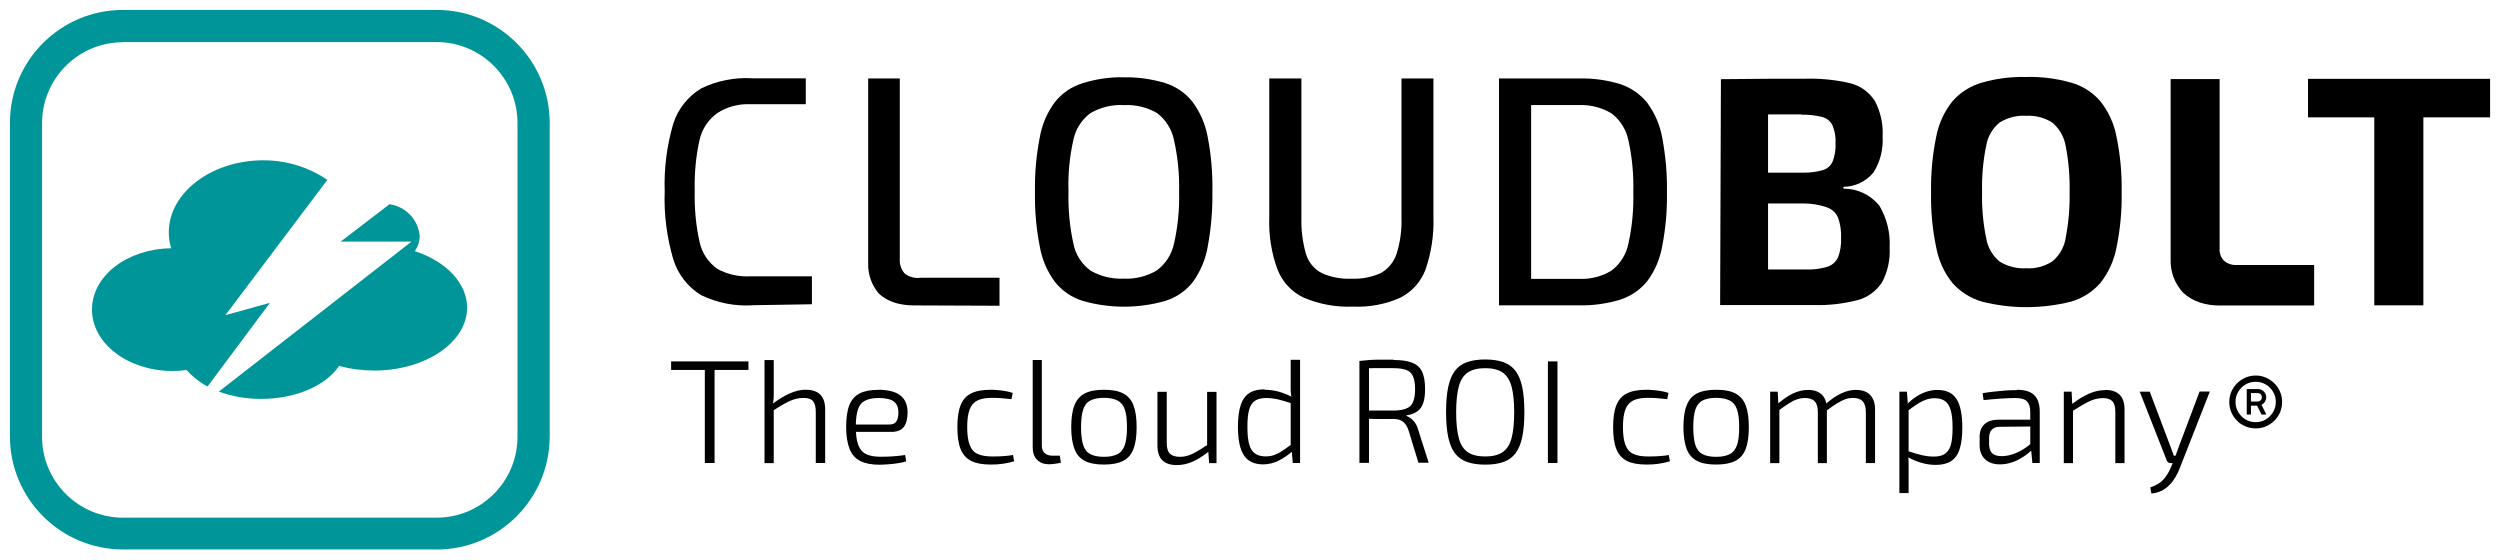
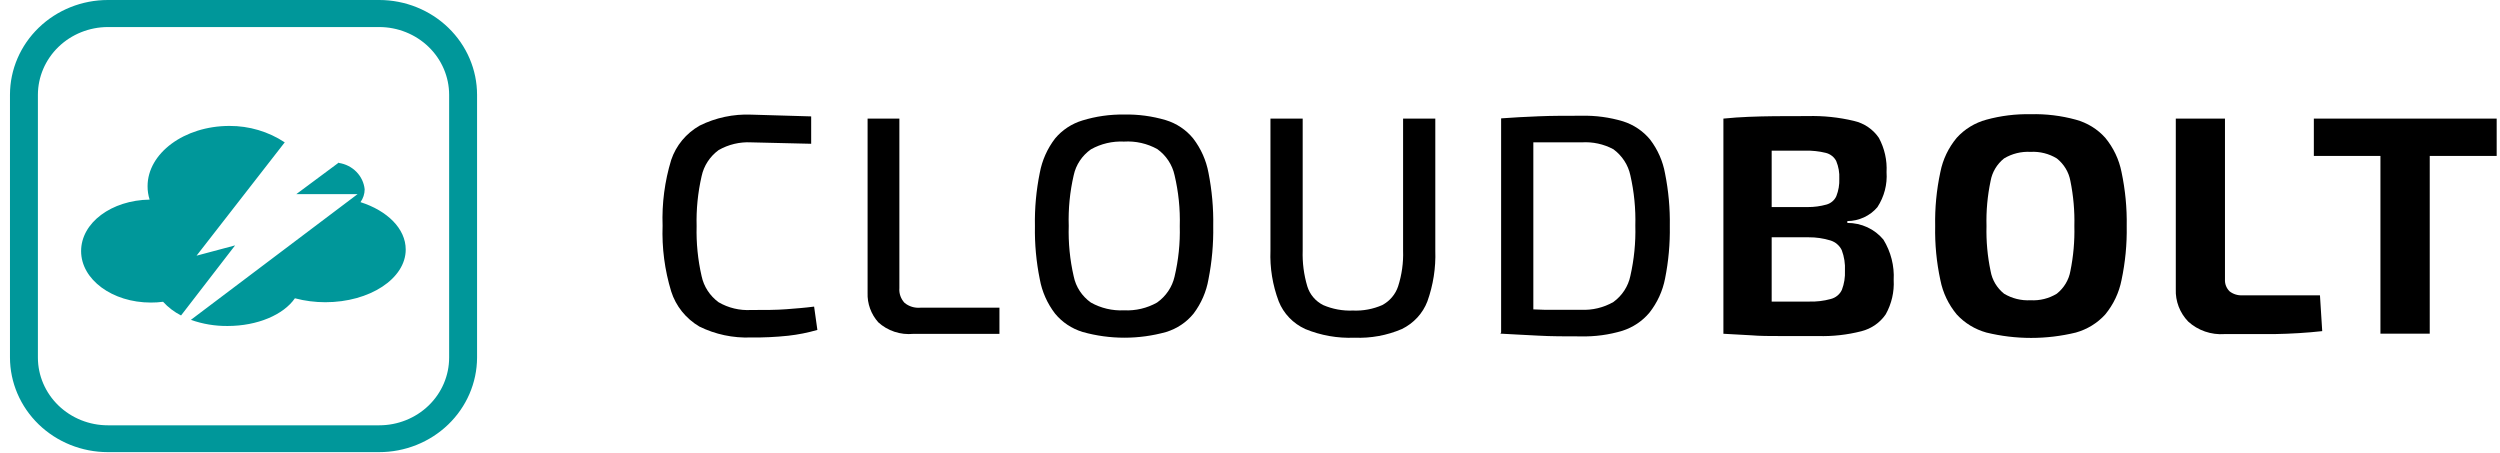
- <svg xmlns="http://www.w3.org/2000/svg" id="Layer_1" viewBox="1.57 0.59 284.79 63.73">
+ <svg xmlns="http://www.w3.org/2000/svg" viewBox="0 0 188 34" fill="none">
+   <g clip-path="url(#clip0_642_645)">
+     <path d="M61 8.753V10.812L56.476 10.705C55.621 10.662 54.772 10.866 54.036 11.289C53.38 11.772 52.927 12.468 52.761 13.249C52.478 14.484 52.352 15.748 52.386 17.012C52.353 18.274 52.478 19.535 52.761 20.767C52.927 21.549 53.38 22.245 54.036 22.727C54.77 23.156 55.621 23.36 56.476 23.312C57.531 23.312 58.406 23.312 59.129 23.254C59.852 23.196 60.541 23.147 61.221 23.056L61.467 24.81C60.751 25.018 60.017 25.164 59.274 25.247C58.345 25.345 57.411 25.389 56.476 25.378C55.13 25.431 53.791 25.148 52.59 24.555C51.575 23.955 50.821 23.014 50.473 21.912C49.985 20.309 49.767 18.641 49.827 16.971C49.767 15.301 49.986 13.633 50.473 12.03C50.836 10.943 51.599 10.023 52.616 9.445C53.816 8.849 55.155 8.565 56.502 8.621L61 8.753Z" fill="#000" />
+     <path d="M68.679 25.107C68.2 25.153 67.717 25.099 67.263 24.948C66.808 24.798 66.392 24.554 66.043 24.234C65.498 23.619 65.213 22.828 65.243 22.019V8.918H67.633V21.665C67.616 21.866 67.642 22.069 67.71 22.26C67.777 22.451 67.884 22.627 68.024 22.776C68.186 22.909 68.375 23.01 68.578 23.072C68.78 23.134 68.994 23.157 69.206 23.139H75.158V25.107" fill="#000" />
+     <path d="M84.527 8.613C85.589 8.591 86.648 8.732 87.664 9.033C88.481 9.282 89.201 9.764 89.73 10.417C90.313 11.178 90.706 12.061 90.878 12.994C91.139 14.315 91.259 15.659 91.235 17.004C91.257 18.344 91.138 19.682 90.878 20.998C90.717 21.933 90.333 22.818 89.756 23.583C89.227 24.236 88.507 24.718 87.69 24.967C85.642 25.538 83.471 25.538 81.423 24.967C80.602 24.718 79.876 24.236 79.34 23.583C78.754 22.82 78.361 21.935 78.192 20.998C77.925 19.683 77.803 18.344 77.827 17.004C77.801 15.659 77.924 14.314 78.192 12.994C78.365 12.061 78.757 11.178 79.34 10.417C79.873 9.777 80.588 9.304 81.398 9.058C82.409 8.748 83.466 8.598 84.527 8.613ZM84.527 10.647C83.655 10.605 82.79 10.808 82.035 11.232C81.371 11.702 80.91 12.394 80.743 13.175C80.454 14.426 80.329 15.707 80.369 16.988C80.331 18.263 80.456 19.538 80.743 20.784C80.903 21.574 81.365 22.276 82.035 22.752C82.79 23.176 83.655 23.379 84.527 23.336C85.395 23.38 86.258 23.177 87.01 22.752C87.68 22.279 88.148 21.585 88.327 20.8C88.621 19.556 88.753 18.28 88.719 17.004C88.756 15.717 88.624 14.43 88.327 13.175C88.157 12.391 87.698 11.695 87.035 11.215C86.275 10.791 85.402 10.594 84.527 10.647Z" fill="#000" />
+     <path d="M107.935 8.918V18.849C107.98 20.144 107.778 21.436 107.34 22.661C106.995 23.566 106.308 24.311 105.419 24.744C104.299 25.224 103.079 25.447 101.856 25.395C100.588 25.448 99.325 25.226 98.157 24.744C97.239 24.325 96.524 23.579 96.159 22.661C95.699 21.441 95.488 20.146 95.538 18.849V8.918H97.962V18.849C97.932 19.756 98.05 20.662 98.31 21.533C98.401 21.833 98.553 22.112 98.758 22.354C98.962 22.596 99.215 22.796 99.501 22.941C100.203 23.244 100.969 23.385 101.737 23.353C102.497 23.387 103.255 23.245 103.948 22.941C104.515 22.636 104.941 22.132 105.138 21.533C105.417 20.665 105.544 19.757 105.512 18.849V8.918H107.935Z" fill="#000" />
+     <path d="M118.938 8.704C119.992 8.68 121.043 8.822 122.05 9.124C122.854 9.379 123.564 9.857 124.091 10.499C124.665 11.254 125.049 12.128 125.213 13.052C125.473 14.354 125.593 15.678 125.57 17.004C125.592 18.327 125.473 19.649 125.213 20.948C125.033 21.879 124.632 22.756 124.04 23.509C123.509 24.146 122.801 24.62 121.999 24.876C120.992 25.178 119.941 25.32 118.887 25.296C117.722 25.296 116.651 25.296 115.656 25.239C114.661 25.181 113.726 25.148 112.833 25.09L113.853 23.213L116.115 23.295C116.965 23.295 117.867 23.295 118.887 23.295C119.742 23.338 120.591 23.134 121.327 22.711C121.987 22.232 122.441 21.534 122.603 20.751C122.885 19.51 123.011 18.241 122.977 16.971C123.012 15.698 122.886 14.427 122.603 13.183C122.437 12.402 121.983 11.706 121.327 11.223C120.599 10.832 119.769 10.652 118.938 10.705H116.251H113.93L112.884 8.901C113.734 8.836 114.712 8.786 115.707 8.745C116.702 8.704 117.731 8.704 118.938 8.704ZM115.307 8.918V25.09H112.884V8.918H115.307Z" fill="#000" />
+     <path d="M135.943 8.729C137.111 8.698 138.277 8.82 139.412 9.091C140.184 9.267 140.857 9.724 141.291 10.367C141.719 11.161 141.918 12.051 141.869 12.944C141.934 13.871 141.693 14.794 141.18 15.58C140.905 15.903 140.56 16.165 140.169 16.346C139.779 16.526 139.352 16.622 138.919 16.625V16.765C139.439 16.762 139.953 16.874 140.423 17.09C140.892 17.307 141.305 17.624 141.631 18.017C142.194 18.933 142.463 19.991 142.405 21.055C142.455 21.951 142.249 22.843 141.809 23.633C141.382 24.264 140.727 24.719 139.973 24.909C138.911 25.18 137.814 25.303 136.716 25.271H133.893C133.094 25.271 132.354 25.271 131.683 25.214L129.6 25.099L129.965 22.628L132.201 22.678C133.307 22.678 134.591 22.678 136.062 22.678C136.601 22.694 137.14 22.63 137.66 22.488C137.847 22.442 138.02 22.357 138.167 22.237C138.314 22.117 138.432 21.966 138.51 21.797C138.685 21.336 138.763 20.846 138.74 20.355C138.767 19.832 138.686 19.309 138.502 18.816C138.421 18.643 138.303 18.489 138.156 18.363C138.01 18.236 137.838 18.141 137.652 18.083C137.121 17.921 136.567 17.84 136.011 17.844H129.965V15.571H135.943C136.42 15.574 136.895 15.511 137.354 15.382C137.518 15.336 137.669 15.255 137.797 15.145C137.925 15.036 138.027 14.9 138.094 14.748C138.258 14.331 138.334 13.885 138.315 13.439C138.338 12.986 138.26 12.534 138.085 12.113C138.008 11.96 137.897 11.826 137.76 11.72C137.624 11.613 137.465 11.536 137.295 11.495C136.789 11.371 136.268 11.316 135.747 11.331H131.496C130.943 11.331 130.441 11.331 129.974 11.388L129.608 8.918C130.254 8.852 130.875 8.811 131.487 8.786C132.099 8.761 132.746 8.745 133.46 8.737L135.943 8.729ZM133.23 8.918V25.09H129.6V8.918H133.23Z" fill="#000" />
+     <path d="M152.701 8.589C153.85 8.558 154.997 8.697 156.103 9C156.961 9.234 157.729 9.706 158.313 10.359C158.932 11.109 159.352 11.994 159.538 12.936C159.821 14.274 159.953 15.638 159.929 17.004C159.953 18.367 159.821 19.729 159.538 21.064C159.352 22.009 158.932 22.896 158.313 23.649C157.725 24.297 156.958 24.768 156.103 25.008C153.895 25.546 151.584 25.546 149.377 25.008C148.517 24.768 147.744 24.297 147.149 23.649C146.525 22.899 146.101 22.011 145.916 21.064C145.629 19.729 145.497 18.367 145.525 17.004C145.497 15.638 145.628 14.274 145.916 12.936C146.101 11.992 146.525 11.106 147.149 10.359C147.74 9.706 148.514 9.234 149.377 9C150.458 8.704 151.578 8.565 152.701 8.589ZM152.701 11.421C151.999 11.382 151.301 11.554 150.703 11.915C150.168 12.346 149.809 12.947 149.692 13.611C149.457 14.727 149.354 15.866 149.385 17.004C149.356 18.137 149.459 19.27 149.692 20.38C149.806 21.048 150.166 21.653 150.703 22.085C151.301 22.446 151.999 22.618 152.701 22.579C153.396 22.618 154.086 22.445 154.674 22.085C155.214 21.654 155.577 21.049 155.694 20.38C155.92 19.269 156.019 18.137 155.992 17.004C156.021 15.866 155.921 14.729 155.694 13.611C155.575 12.946 155.213 12.344 154.674 11.915C154.086 11.555 153.396 11.382 152.701 11.421Z" fill="#000" />
+     <path d="M167.318 8.918V21.006C167.308 21.17 167.332 21.335 167.391 21.489C167.45 21.644 167.541 21.785 167.659 21.904C167.931 22.119 168.277 22.227 168.628 22.208H174.461L174.631 24.901C173.497 25.027 172.298 25.101 171.034 25.123C169.784 25.123 168.543 25.123 167.293 25.123C166.792 25.159 166.29 25.093 165.817 24.93C165.344 24.767 164.911 24.51 164.547 24.176C163.917 23.518 163.584 22.644 163.62 21.747V8.918H167.318Z" fill="#000" />
+     <path d="M187.75 8.918V11.726H174.001V8.918H187.75ZM182.716 8.918V25.09H179.009V8.918H182.716Z" fill="#000" />
+     <path fill-rule="evenodd" clip-rule="evenodd" d="M12.263 22.694C11.959 22.734 11.652 22.754 11.345 22.752C8.445 22.752 6.099 21.023 6.099 18.882C6.099 16.741 8.394 15.053 11.251 15.011C11.147 14.683 11.095 14.342 11.098 13.998C11.098 11.528 13.853 9.47 17.254 9.47C18.737 9.464 20.187 9.895 21.412 10.705L14.78 19.227L17.679 18.453L13.615 23.723C13.104 23.462 12.646 23.114 12.263 22.694ZM25.485 12.253C25.989 12.329 26.453 12.565 26.804 12.924C27.155 13.283 27.373 13.745 27.423 14.237C27.422 14.582 27.312 14.918 27.109 15.201C29.124 15.843 30.51 17.194 30.51 18.766C30.51 20.948 27.806 22.727 24.465 22.727C23.692 22.728 22.922 22.628 22.177 22.431C21.327 23.666 19.363 24.514 17.118 24.514C16.176 24.524 15.239 24.367 14.355 24.053L26.888 14.6H22.279L25.485 12.22V12.253Z" fill="#00979A" />
+     <path d="M28.503 34H8.096C6.148 33.996 4.281 33.243 2.904 31.909C1.527 30.573 0.752 28.764 0.75 26.877L0.75 7.115C0.755 5.226 1.532 3.417 2.913 2.083C4.293 0.749 6.163 -5.03605e-06 8.113 0L28.52 0C30.471 0.002 32.342 0.754 33.721 2.092C35.1 3.429 35.875 5.241 35.875 7.131V26.894C35.868 28.782 35.088 30.591 33.706 31.923C32.324 33.255 30.453 34.002 28.503 34ZM8.113 2.034C6.718 2.036 5.381 2.574 4.394 3.529C3.408 4.485 2.852 5.78 2.85 7.131V26.894C2.852 28.244 3.408 29.538 4.395 30.493C5.382 31.447 6.719 31.983 8.113 31.983H28.52C29.913 31.983 31.25 31.446 32.236 30.492C33.221 29.538 33.775 28.243 33.775 26.894V7.131C33.775 5.781 33.221 4.485 32.236 3.53C31.251 2.574 29.914 2.036 28.52 2.034H8.113Z" fill="#00979A" />
+   </g>
  <defs>
-     <style>.cls-1{fill-rule:evenodd;}.cls-1,.cls-2,.cls-3{stroke-width:0px;}.cls-1,.cls-3{fill:#009598;}</style>
+     <clipPath id="clip0_642_645">
+       <rect width="187" height="34" fill="#000" transform="translate(0.75)" />
+     </clipPath>
  </defs>
-   <path class="cls-1" d="m22.84,42.74c-.53.07-1.07.11-1.61.11-5.07,0-9.18-3.12-9.18-6.99s4.02-6.92,9.02-6.99c-.19-.59-.27-1.21-.27-1.83,0-4.47,4.83-8.19,10.78-8.19,2.6,0,5.14.77,7.28,2.23l-11.61,15.41,5.07-1.4-7.11,9.53c-.89-.47-1.69-1.11-2.36-1.85h-.01Zm23.15-18.88c1.81.28,3.22,1.76,3.39,3.59,0,.63-.2,1.23-.55,1.75,3.52,1.16,5.95,3.6,5.95,6.44,0,3.95-4.74,7.16-10.58,7.16-1.35,0-2.69-.17-4-.53-1.49,2.23-4.92,3.76-8.86,3.76-1.65.01-3.3-.27-4.84-.83l21.95-17.09h-8.07l5.62-4.3v.05h0Z" />
-   <path class="cls-3" d="m51.28,63.18H15.56c-7.1-.01-12.85-5.78-12.86-12.87V14.58c.01-7.11,5.78-12.86,12.89-12.86h35.73c7.11,0,12.87,5.78,12.87,12.89v35.73c-.03,7.11-5.8,12.86-12.9,12.85ZM15.58,5.4c-5.08,0-9.21,4.12-9.22,9.22v35.73c0,5.08,4.14,9.21,9.22,9.21h35.73c5.08,0,9.21-4.12,9.21-9.21h0V14.6c0-5.08-4.12-9.21-9.21-9.22H15.58Z" />
-   <path class="cls-2" d="m87.27,35.37c-2,.12-4-.28-5.82-1.15-1.53-.93-2.67-2.4-3.19-4.12-.73-2.49-1.07-5.1-.97-7.7-.09-2.6.24-5.2.97-7.7.53-1.69,1.67-3.12,3.19-4.04,1.81-.88,3.83-1.28,5.84-1.15h6.07v2.95h-6.36c-1.29-.05-2.59.29-3.68.99-1.03.72-1.76,1.8-2.05,3.03-.43,1.92-.61,3.88-.56,5.84-.05,1.97.13,3.94.56,5.86.27,1.24,1,2.33,2.05,3.06,1.13.61,2.41.89,3.7.83h7.04v3.18l-6.78.11v.03Z" />
-   <path class="cls-2" d="m115.43,35.41v-3.18h-8.98c-.63.09-1.27-.07-1.79-.45-.43-.47-.64-1.09-.59-1.73V9.53h-3.6v21.07c-.04,1.24.4,2.47,1.2,3.42,1.07,1.01,2.49,1.35,3.98,1.36l9.77.04h.01Z" />
-   <path class="cls-2" d="m129.56,9.4c1.6-.04,3.2.19,4.74.65,1.23.39,2.32,1.13,3.12,2.15.88,1.19,1.47,2.56,1.73,4.02.4,2.05.57,4.15.53,6.24.03,2.08-.15,4.18-.53,6.22-.24,1.45-.83,2.83-1.69,4.03-.8,1.01-1.88,1.76-3.12,2.15-3.08.89-6.36.89-9.45,0-1.24-.39-2.33-1.13-3.14-2.15-.88-1.19-1.48-2.56-1.73-4.03-.4-2.04-.59-4.14-.55-6.22-.04-2.09.15-4.19.55-6.24.25-1.45.85-2.83,1.73-4.02.8-1,1.88-1.73,3.11-2.12,1.52-.48,3.12-.72,4.72-.69h-.03Zm0,3.16c-1.31-.07-2.61.25-3.76.91-1,.73-1.69,1.81-1.95,3.03-.44,1.95-.63,3.94-.56,5.94-.05,1.99.13,3.98.56,5.91.24,1.23.93,2.32,1.95,3.07,1.13.65,2.44.97,3.76.91,1.31.07,2.61-.25,3.75-.91,1.01-.73,1.72-1.81,1.99-3.04.44-1.93.64-3.92.59-5.91.05-2-.15-4-.59-5.96-.25-1.21-.95-2.31-1.95-3.06-1.15-.65-2.47-.97-3.79-.88Z" />
-   <path class="cls-2" d="m164.86,9.53v15.8c.07,2.01-.24,4.03-.89,5.94-.52,1.41-1.56,2.57-2.9,3.24-1.69.75-3.52,1.09-5.38,1.01-1.91.08-3.82-.27-5.58-1.01-1.39-.65-2.47-1.81-3.02-3.24-.69-1.89-1.01-3.92-.93-5.94v-15.8h3.66v15.8c-.04,1.41.13,2.83.52,4.18.28.95.92,1.73,1.8,2.19,1.05.47,2.21.69,3.38.64,1.15.05,2.29-.17,3.34-.64.85-.48,1.49-1.25,1.8-2.19.43-1.35.61-2.76.56-4.18v-15.8h3.66-.01Z" />
-   <path class="cls-2" d="m181.46,35.37c1.59.04,3.18-.19,4.7-.65,1.21-.4,2.28-1.13,3.08-2.13.87-1.17,1.44-2.55,1.69-3.99.39-2.03.57-4.08.53-6.14.04-2.07-.15-4.12-.53-6.15-.25-1.44-.83-2.8-1.69-3.98-.8-1-1.87-1.75-3.08-2.15-1.52-.47-3.11-.69-4.7-.65h-9.13v25.84h9.13Zm-5.47-3.03V12.56h5.46c1.29-.05,2.59.28,3.7.95.99.75,1.67,1.84,1.92,3.06.43,1.93.61,3.92.56,5.9.05,1.97-.13,3.95-.56,5.88-.24,1.21-.93,2.31-1.92,3.06-1.11.68-2.39,1-3.68.95h-5.47Z" />
-   <path class="cls-2" d="m197.61,9.63l-.09,25.71h10.73c1.65.05,3.31-.15,4.91-.56,1.13-.29,2.12-1,2.78-1.99.67-1.23.97-2.61.89-4.02.09-1.65-.32-3.31-1.16-4.74-1-1.24-2.49-1.96-4.1-1.95v-.21c1.32,0,2.57-.61,3.42-1.63.77-1.23,1.13-2.65,1.04-4.11.08-1.39-.23-2.78-.87-4.02-.64-1.01-1.65-1.75-2.83-2.04-1.71-.4-3.47-.57-5.22-.51h-3.78l-5.71.05h-.01Zm9.19,4.03c.79-.03,1.57.07,2.33.25.52.13.96.48,1.19.96.27.65.39,1.36.35,2.07.03.69-.08,1.39-.33,2.04-.2.48-.61.84-1.12.99-.69.2-1.41.29-2.13.29h-4.11v-6.64h3.84l-.04.04h.03Zm4.14,16.26c-.24.53-.72.93-1.28,1.08-.79.23-1.6.32-2.41.29h-4.27v-7.52h4.12c.87,0,1.73.15,2.56.43.57.19,1.03.6,1.28,1.15.28.77.4,1.59.36,2.4.03.75-.09,1.49-.36,2.19h0Z" />
-   <path class="cls-2" d="m232.37,9.36c1.73-.05,3.46.17,5.12.64,1.29.36,2.45,1.09,3.34,2.12.93,1.17,1.56,2.55,1.84,4.02.43,2.08.63,4.2.59,6.34.04,2.12-.16,4.24-.59,6.32-.28,1.47-.91,2.86-1.84,4.03-.89,1.01-2.04,1.75-3.34,2.12-3.34.84-6.82.84-10.14,0-1.29-.37-2.47-1.11-3.36-2.12-.95-1.17-1.57-2.55-1.85-4.03-.44-2.08-.63-4.2-.59-6.32-.04-2.12.16-4.26.59-6.34.28-1.47.92-2.86,1.85-4.02.89-1.01,2.05-1.75,3.36-2.12,1.63-.47,3.32-.68,5.02-.64h0Zm0,4.42c-1.05-.07-2.11.21-3.02.77-.81.67-1.35,1.6-1.52,2.64-.36,1.73-.51,3.51-.47,5.28-.04,1.76.11,3.52.47,5.26.17,1.04.72,1.99,1.52,2.65.91.56,1.95.83,3.02.77,1.05.07,2.08-.21,2.98-.77.81-.67,1.36-1.61,1.53-2.65.33-1.73.49-3.5.45-5.26.04-1.77-.11-3.55-.45-5.28-.19-1.04-.72-1.97-1.53-2.64-.88-.56-1.92-.83-2.98-.77Z" />
-   <path class="cls-2" d="m265.19,35.37v-4.59h-8.79c-.53.03-1.05-.13-1.47-.48-.36-.37-.55-.87-.51-1.39V9.6h-5.58v20.52c-.05,1.4.45,2.76,1.4,3.79,1.11,1.05,2.6,1.48,4.14,1.48h10.81,0Z" />
-   <polygon class="cls-2" points="285.23 9.57 277.63 9.57 272.04 9.57 264.49 9.57 264.49 13.96 272.04 13.96 272.04 35.37 277.63 35.37 277.63 13.96 285.23 13.96 285.23 9.57" />
-   <path class="cls-2" d="m86.83,41.76v.97h-8.81v-.97h8.81Zm-3.86,0v11.57h-1.11v-11.57s1.11,0,1.11,0Z" />
-   <path class="cls-2" d="m89.71,41.59v3.38c.01.33,0,.65-.01.96-.03.31-.05.57-.11.83l.12.25v6.34h-1.05v-11.74h1.05Zm3.66,3.4c1.47,0,2.2.75,2.2,2.23v6.11h-1.07v-5.82c0-.59-.11-.99-.32-1.23-.21-.24-.57-.36-1.07-.36-.55,0-1.09.12-1.61.37-.53.25-1.16.61-1.88,1.09l-.04-.79c.65-.49,1.29-.88,1.93-1.17.64-.29,1.27-.44,1.88-.44h-.03Z" />
-   <path class="cls-2" d="m101.57,44.99c1.16,0,2.01.21,2.56.64.55.43.81,1.05.83,1.89,0,.72-.13,1.28-.41,1.68-.29.39-.77.59-1.45.59h-4.71v-.84h4.48c.41,0,.69-.13.84-.4s.21-.6.2-1c0-.59-.2-1-.55-1.25-.36-.25-.93-.37-1.71-.37-.65,0-1.16.11-1.55.31-.39.2-.65.53-.8,1.01-.16.48-.24,1.12-.24,1.93,0,.91.09,1.6.28,2.11.19.49.49.84.91,1.04.41.2.96.29,1.63.29.47,0,.96-.01,1.47-.05.51-.04.95-.08,1.33-.15l.12.72c-.24.09-.53.16-.89.21s-.73.11-1.12.13-.73.05-1.03.05c-.92,0-1.65-.15-2.2-.43-.56-.28-.96-.75-1.21-1.37-.25-.63-.39-1.47-.39-2.49s.12-1.89.37-2.52c.25-.61.64-1.05,1.19-1.32.53-.27,1.24-.4,2.09-.4h-.04Z" />
-   <path class="cls-2" d="m114.44,44.99c.23,0,.48,0,.77.04.29.03.59.05.89.11s.59.12.84.21l-.15.71c-.35-.04-.72-.08-1.13-.11s-.76-.04-1.04-.04c-.71,0-1.27.09-1.68.29-.41.2-.72.53-.91,1.03s-.28,1.16-.28,2.01.09,1.53.28,2.03.48.84.91,1.03c.41.2.99.29,1.68.29.17,0,.39,0,.65-.01.27,0,.55-.03.85-.05.31-.03.59-.05.85-.11l.13.72c-.4.12-.84.21-1.29.28-.47.07-.92.09-1.39.09-.92,0-1.65-.13-2.21-.41s-.96-.73-1.21-1.35-.37-1.45-.37-2.51.12-1.87.37-2.49c.25-.63.65-1.08,1.21-1.35.56-.28,1.31-.41,2.23-.41h-.01Z" />
-   <path class="cls-2" d="m120.25,41.59v9.71c-.01.39.09.69.31.89.21.2.51.31.89.31h.85l.12.79c-.09.04-.21.07-.39.09s-.33.05-.51.07-.32.03-.44.03c-.57,0-1.03-.17-1.36-.51-.35-.33-.51-.81-.51-1.44v-9.93h1.05-.03Z" />
-   <path class="cls-2" d="m127.33,44.99c.91,0,1.63.13,2.17.41.55.28.95.73,1.19,1.36s.36,1.45.36,2.49-.12,1.87-.36,2.49c-.24.63-.64,1.08-1.19,1.36-.55.28-1.28.41-2.17.41s-1.63-.13-2.17-.41c-.55-.28-.95-.73-1.19-1.36s-.37-1.45-.37-2.49.12-1.87.37-2.49c.24-.63.64-1.08,1.19-1.36.55-.28,1.28-.41,2.17-.41Zm0,.92c-.65,0-1.17.11-1.56.31-.39.2-.65.55-.81,1.03s-.24,1.16-.24,2,.08,1.53.24,2.03.43.84.81,1.04c.37.2.89.31,1.56.31s1.16-.11,1.55-.31c.39-.2.65-.55.83-1.04.16-.49.24-1.17.24-2.03s-.08-1.52-.24-2-.44-.83-.83-1.03-.91-.31-1.55-.31Z" />
-   <path class="cls-2" d="m134.48,45.21v5.84c0,.56.11.96.35,1.21.24.24.63.37,1.15.37s1-.12,1.48-.37c.48-.24,1.07-.6,1.75-1.05l.12.77c-.65.52-1.28.92-1.88,1.19-.6.27-1.21.4-1.83.4-1.47,0-2.2-.75-2.2-2.23v-6.12h1.07Zm5.67,0v8.14h-.84l-.11-1.52-.12-.25v-6.35h1.07Z" />
-   <path class="cls-2" d="m145.61,44.99c.53,0,1.07.07,1.61.21.53.15,1.07.36,1.57.64l-.05.71c-.59-.19-1.09-.35-1.53-.45s-.91-.17-1.39-.17c-.52,0-.93.09-1.25.29-.32.2-.55.53-.69,1.01-.15.48-.21,1.15-.21,2s.07,1.52.21,2,.37.83.68,1.04.71.31,1.2.31c.35,0,.67-.05.95-.15s.59-.25.92-.47c.32-.21.69-.48,1.12-.79l.08.8c-.51.45-1.04.81-1.59,1.09-.56.28-1.15.43-1.77.43-1.03,0-1.76-.35-2.21-1.05-.45-.69-.67-1.77-.67-3.23,0-1.05.11-1.88.33-2.51.21-.63.55-1.07.99-1.35.44-.28,1.01-.41,1.72-.41v.04Zm4.06-3.4v11.74h-.83l-.13-1.43-.11-.11v-5.62l.08-.25c-.04-.31-.07-.6-.08-.87v-3.47h1.07Z" />
-   <path class="cls-2" d="m160.32,41.6c.87,0,1.55.09,2.08.29.52.2.91.53,1.15,1,.24.48.36,1.15.36,2.01,0,.65-.07,1.19-.21,1.6s-.37.75-.69.96c-.31.23-.72.37-1.23.45v.07c.19.05.37.16.56.31.17.15.35.33.48.55.15.23.25.48.33.79l1.17,3.67h-1.17l-1.11-3.64c-.16-.48-.37-.83-.64-1.03-.28-.2-.61-.31-1.03-.31h-1.75c-.51,0-.93-.01-1.27-.03-.33,0-.59-.03-.76-.04l.05-.89h3.64c.63,0,1.12-.08,1.48-.23.36-.13.63-.39.77-.73.16-.35.24-.84.24-1.47s-.08-1.13-.24-1.48c-.16-.35-.41-.59-.77-.72-.36-.13-.85-.2-1.48-.2h-2.32c-.65,0-1.08.01-1.31.03l-.24-.85c.41-.04.8-.08,1.16-.11.36-.03.75-.04,1.19-.04h1.55v.04Zm-2.8.15v11.57h-1.09v-11.57h1.09Z" />
-   <path class="cls-2" d="m170.76,41.54c.83,0,1.52.11,2.09.31.57.21,1.03.55,1.37,1,.35.47.6,1.08.76,1.85.16.77.24,1.72.24,2.83s-.08,2.07-.24,2.83c-.16.77-.41,1.39-.76,1.85-.35.47-.8.8-1.37,1-.57.21-1.27.31-2.09.31s-1.52-.11-2.09-.31c-.57-.21-1.03-.55-1.37-1-.35-.47-.6-1.08-.76-1.85-.16-.77-.24-1.72-.24-2.83s.08-2.07.24-2.83c.16-.77.41-1.39.76-1.85.35-.47.8-.8,1.37-1,.57-.21,1.27-.31,2.09-.31Zm0,.99c-.83,0-1.48.16-1.97.48-.48.32-.83.84-1.03,1.57-.2.72-.31,1.72-.31,2.98s.11,2.24.31,2.98c.2.72.55,1.25,1.03,1.57s1.15.48,1.97.48,1.48-.16,1.96-.48.83-.84,1.03-1.57c.2-.72.31-1.72.31-2.98s-.11-2.24-.31-2.98c-.21-.72-.55-1.25-1.03-1.57s-1.13-.48-1.96-.48Z" />
-   <path class="cls-2" d="m178.99,41.76v11.57h-1.09v-11.57s1.09,0,1.09,0Z" />
-   <path class="cls-2" d="m189.14,44.99c.23,0,.48,0,.77.04.29.03.59.05.89.11s.59.12.84.21l-.15.71c-.35-.04-.72-.08-1.13-.11-.41-.03-.76-.04-1.04-.04-.71,0-1.27.09-1.68.29s-.72.53-.91,1.03-.28,1.16-.28,2.01.09,1.53.28,2.03.48.84.91,1.03c.41.2.99.29,1.68.29.17,0,.39,0,.65-.01.27,0,.55-.03.85-.05s.59-.05.85-.11l.13.72c-.4.12-.84.21-1.29.28-.47.07-.92.09-1.39.09-.92,0-1.65-.13-2.21-.41-.56-.28-.96-.73-1.21-1.35s-.37-1.45-.37-2.51.12-1.87.37-2.49c.25-.63.65-1.08,1.21-1.35.56-.28,1.31-.41,2.23-.41h-.01Z" />
-   <path class="cls-2" d="m197.07,44.99c.91,0,1.63.13,2.17.41.55.28.95.73,1.19,1.36s.36,1.45.36,2.49-.12,1.87-.36,2.49c-.24.63-.64,1.08-1.19,1.36s-1.28.41-2.17.41-1.63-.13-2.17-.41c-.55-.28-.95-.73-1.19-1.36s-.37-1.45-.37-2.49.12-1.87.37-2.49c.24-.63.64-1.08,1.19-1.36s1.28-.41,2.17-.41Zm0,.92c-.65,0-1.17.11-1.56.31-.39.2-.65.55-.81,1.03s-.24,1.16-.24,2,.08,1.53.24,2.03.43.84.81,1.04c.37.2.89.31,1.56.31s1.16-.11,1.55-.31c.39-.2.65-.55.83-1.04.16-.49.24-1.17.24-2.03s-.08-1.52-.24-2-.44-.83-.83-1.03-.91-.31-1.55-.31Z" />
-   <path class="cls-2" d="m204.08,45.21l.08,1.55.11.25v6.34h-1.05v-8.14h.87Zm3.48-.2c.68,0,1.21.19,1.57.56.37.37.55.93.55,1.67v6.11h-1.03v-5.82c0-.57-.12-.97-.36-1.23-.24-.24-.6-.37-1.08-.37-.31,0-.61.05-.92.15s-.61.25-.96.48c-.35.21-.75.51-1.21.84l-.07-.77c.6-.53,1.19-.95,1.76-1.21.57-.28,1.15-.41,1.73-.41h.01Zm5.46,0c.69,0,1.23.19,1.59.57.37.39.56.93.56,1.65v6.11h-1.05v-5.82c0-.55-.13-.95-.35-1.21-.23-.25-.59-.39-1.09-.39-.32,0-.64.05-.93.16-.29.11-.61.27-.95.48s-.73.49-1.19.83l-.07-.77c.6-.53,1.19-.95,1.77-1.21.57-.28,1.15-.41,1.72-.41h-.01Z" />
-   <path class="cls-2" d="m218.8,45.21l.12,1.63.07.15v5.36l-.05.2c.04.31.05.6.05.87v3.34h-1.05v-11.55h.87Zm3.46-.2c1.03,0,1.76.35,2.2,1.05s.65,1.79.65,3.24c0,1.04-.11,1.87-.32,2.49-.21.63-.55,1.07-.99,1.35-.45.28-1.03.41-1.73.41-.53,0-1.07-.08-1.6-.23s-1.05-.37-1.59-.67l.05-.67c.59.19,1.09.35,1.53.45.44.11.91.17,1.39.17.52,0,.95-.09,1.25-.29s.55-.53.69-1.01c.15-.48.21-1.15.21-2s-.07-1.48-.21-1.97c-.13-.48-.36-.84-.65-1.05s-.69-.33-1.2-.33c-.47,0-.93.12-1.4.35-.47.24-1.01.6-1.64,1.09l-.07-.77c.33-.33.69-.63,1.07-.87s.76-.43,1.16-.55c.4-.13.8-.19,1.17-.19h.01Z" />
-   <path class="cls-2" d="m233.37,48.37v.8l-3.99.04c-.43,0-.73.12-.93.35-.2.21-.29.52-.29.92v.71c0,.45.12.8.35,1.03.24.23.59.33,1.07.33.36,0,.75-.05,1.19-.19s.85-.33,1.28-.59.8-.56,1.12-.91v.83c-.13.17-.33.35-.57.55-.25.2-.55.4-.87.59-.33.19-.69.35-1.09.47s-.81.19-1.23.19c-.47,0-.88-.08-1.23-.25-.35-.17-.61-.41-.81-.75s-.29-.73-.29-1.2v-.93c0-.63.19-1.11.56-1.45s.91-.51,1.59-.51h4.16Zm-2.04-3.38c.56,0,1.03.08,1.41.24s.68.43.88.79c.2.36.31.85.31,1.47v5.84h-.84l-.17-1.77-.07-.15v-3.91c0-.52-.12-.91-.36-1.17-.24-.27-.69-.4-1.36-.4-.49,0-1.07.03-1.71.07-.65.04-1.28.11-1.89.17l-.11-.79c.37-.07.79-.12,1.21-.17s.87-.09,1.32-.13c.45-.04.92-.05,1.37-.05v-.03Z" />
-   <path class="cls-2" d="m237.56,45.21l.08,1.55.08.25v6.34h-1.05v-8.14h.89Zm3.83-.2c1.47,0,2.2.75,2.2,2.23v6.11h-1.05v-5.82c0-.59-.11-.99-.33-1.23-.23-.24-.59-.36-1.07-.36-.55,0-1.08.13-1.61.39-.52.25-1.15.63-1.88,1.09l-.05-.79c.65-.52,1.31-.91,1.93-1.19s1.25-.41,1.87-.41v-.03Z" />
-   <path class="cls-2" d="m246.46,45.21l2.4,6.35c.05.16.12.31.17.47.07.16.12.31.16.47h.35l-.35.84h-.39c-.09,0-.17-.03-.24-.08s-.12-.12-.16-.21l-3.08-7.84h1.13,0Zm6.84,0l-3.42,8.71c-.13.35-.29.68-.48,1s-.4.63-.67.89c-.25.27-.56.49-.89.67-.35.17-.73.29-1.19.33l-.13-.69c.67-.23,1.17-.53,1.52-.93s.63-.87.85-1.4l.37-.91c.09-.21.17-.44.25-.68.08-.24.16-.47.24-.67l2.39-6.34h1.15Z" />
-   <path class="cls-2" d="m258.53,49.39c-.41,0-.8-.08-1.17-.23-.36-.15-.69-.37-.96-.65-.28-.28-.49-.6-.65-.96-.15-.36-.23-.76-.23-1.17s.08-.8.23-1.16c.16-.36.37-.68.65-.96s.6-.49.96-.65c.36-.16.75-.24,1.17-.24s.81.08,1.17.24c.36.16.68.37.96.65s.49.59.65.96c.15.36.23.75.23,1.16s-.08.81-.23,1.17c-.16.36-.37.69-.65.96-.28.28-.6.49-.96.65-.36.16-.75.23-1.17.23Zm0-.71c.42,0,.81-.1,1.15-.31.35-.21.62-.49.83-.84.21-.35.31-.73.31-1.16s-.1-.81-.31-1.15c-.21-.35-.48-.62-.83-.83-.35-.21-.73-.31-1.15-.31s-.81.1-1.16.31-.62.48-.83.83c-.21.35-.31.73-.31,1.15s.1.81.31,1.16c.21.35.48.63.83.84s.73.31,1.16.31Zm-1.02-.88v-2.89h1.26c.27,0,.49.09.68.27.18.18.28.4.28.67,0,.17-.05.33-.14.49-.09.16-.22.27-.4.36l.55,1.11h-.55l-.5-1.01h-.7v1.01h-.48Zm.48-1.47h.78c.12,0,.23-.05.32-.14.09-.09.14-.21.14-.34,0-.15-.05-.26-.14-.35-.09-.09-.2-.13-.32-.13h-.78v.96Z" />
</svg>
